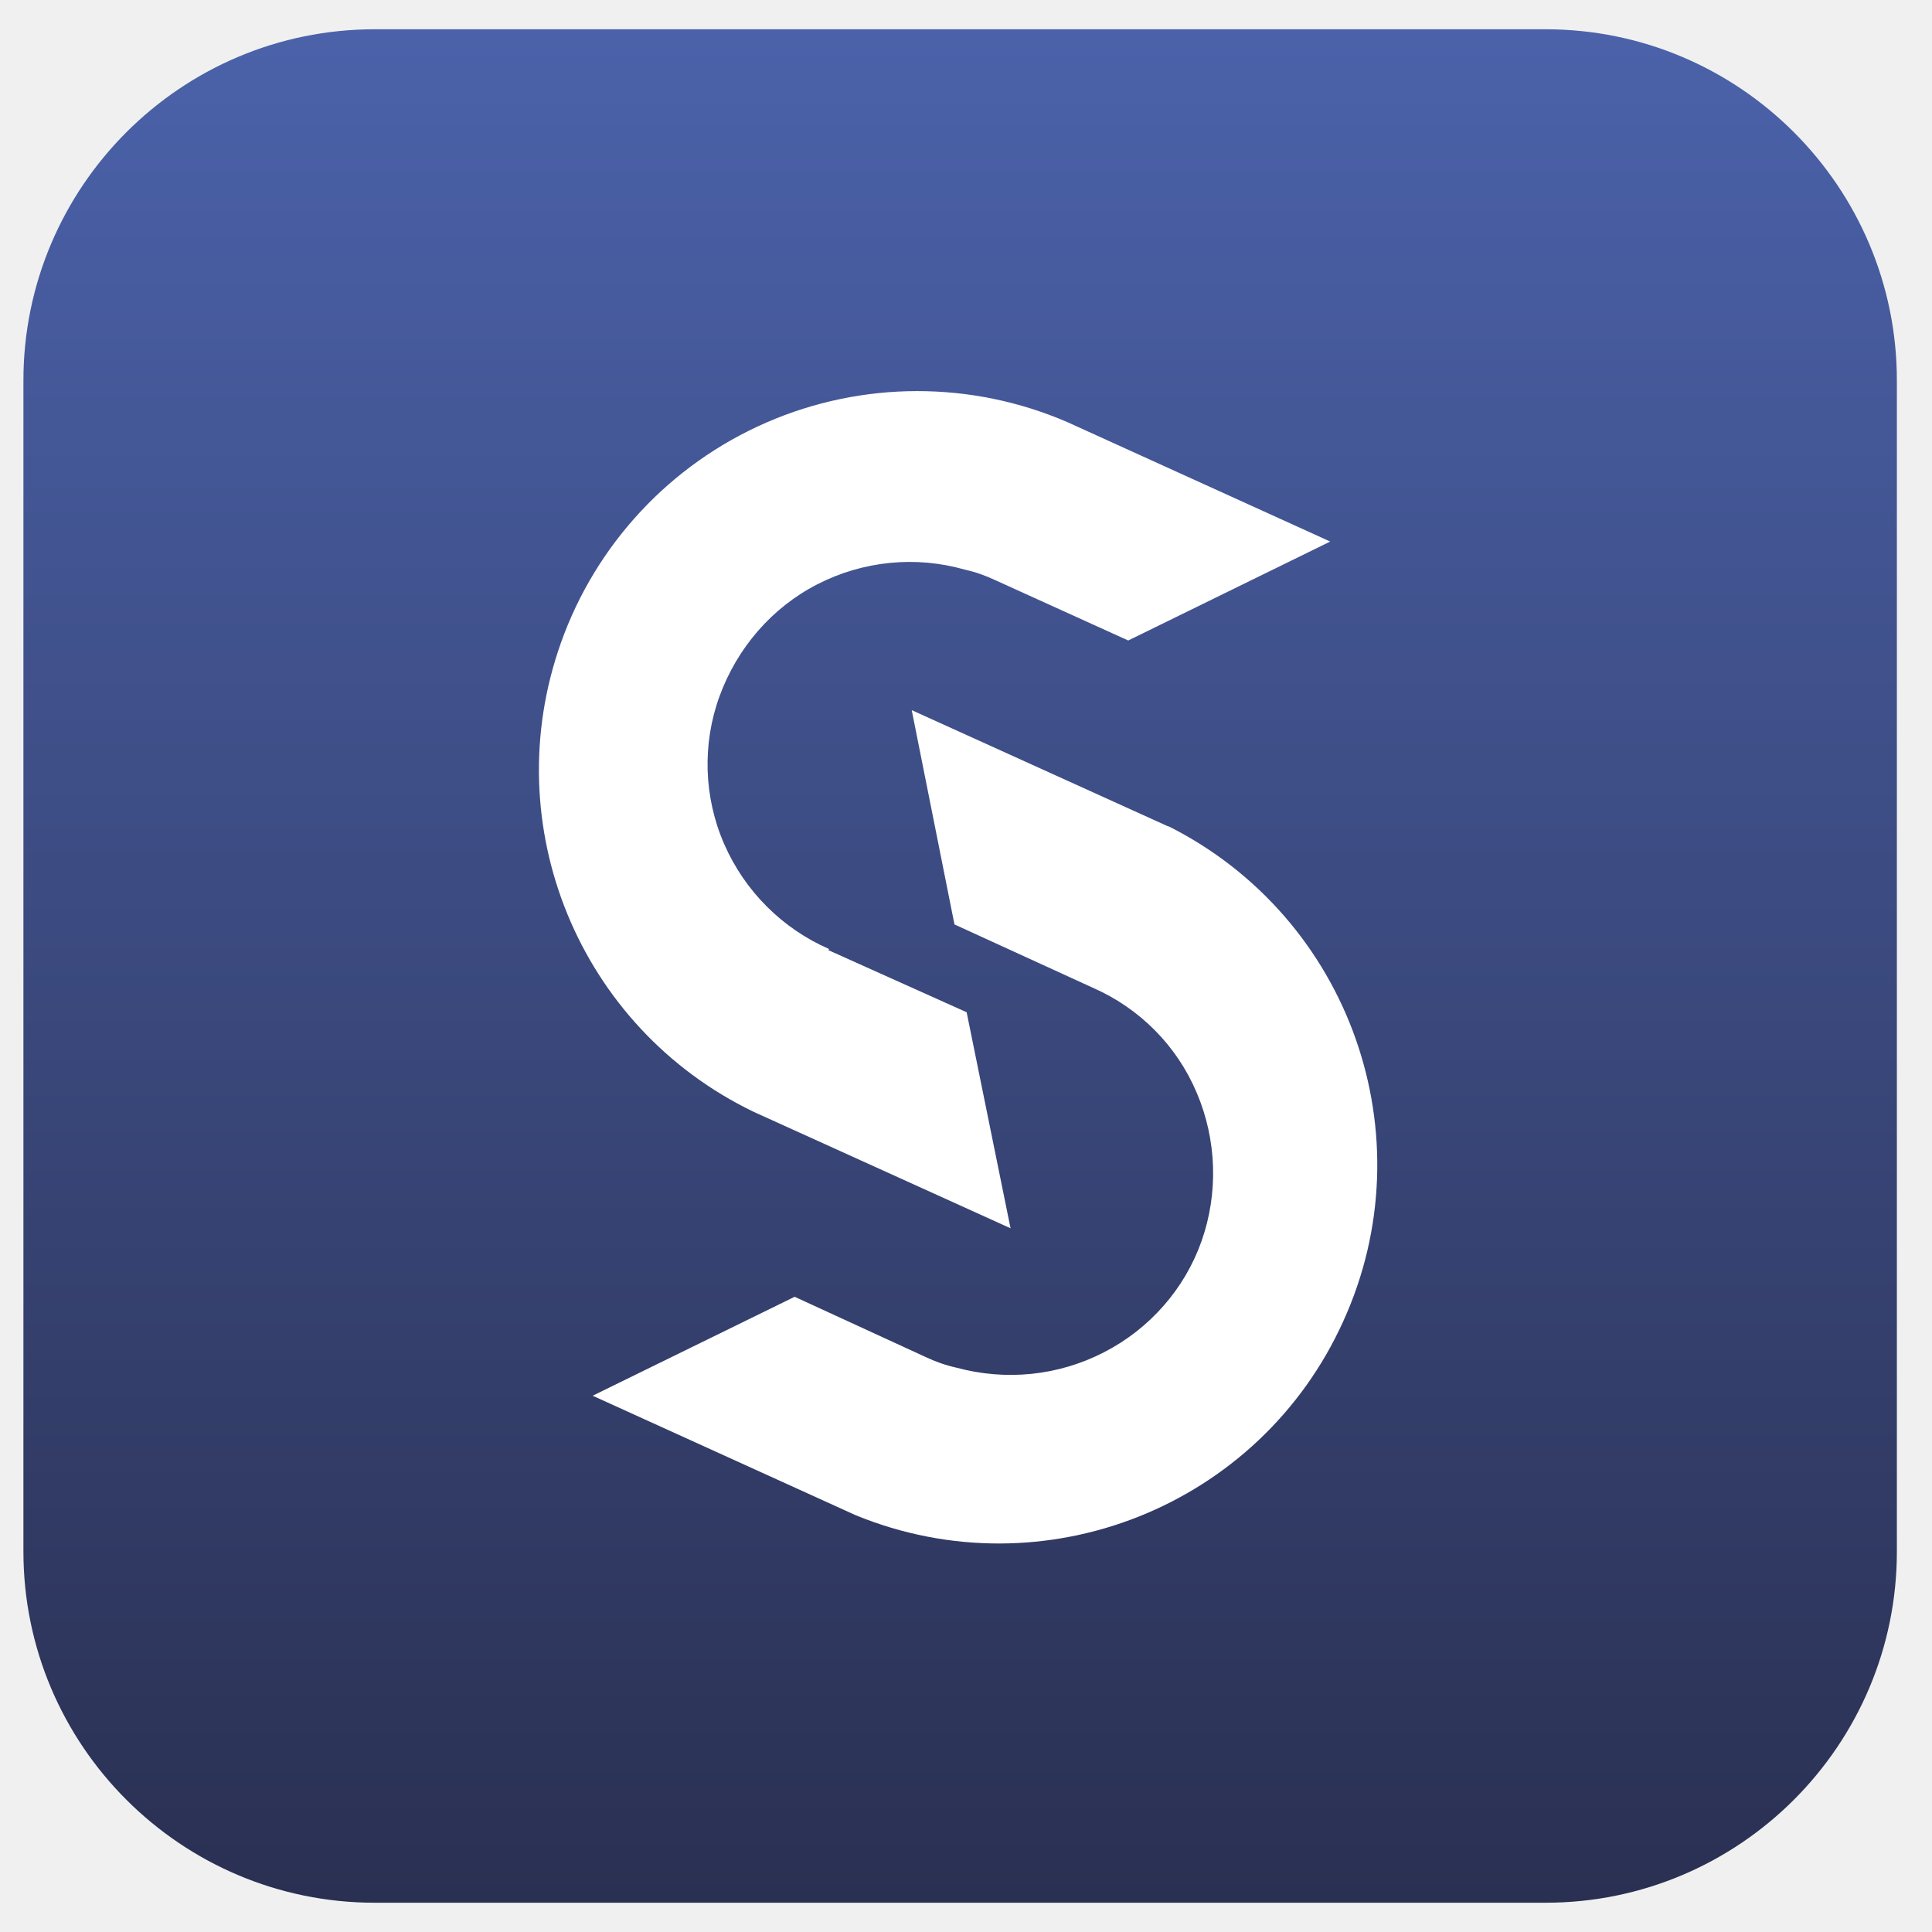
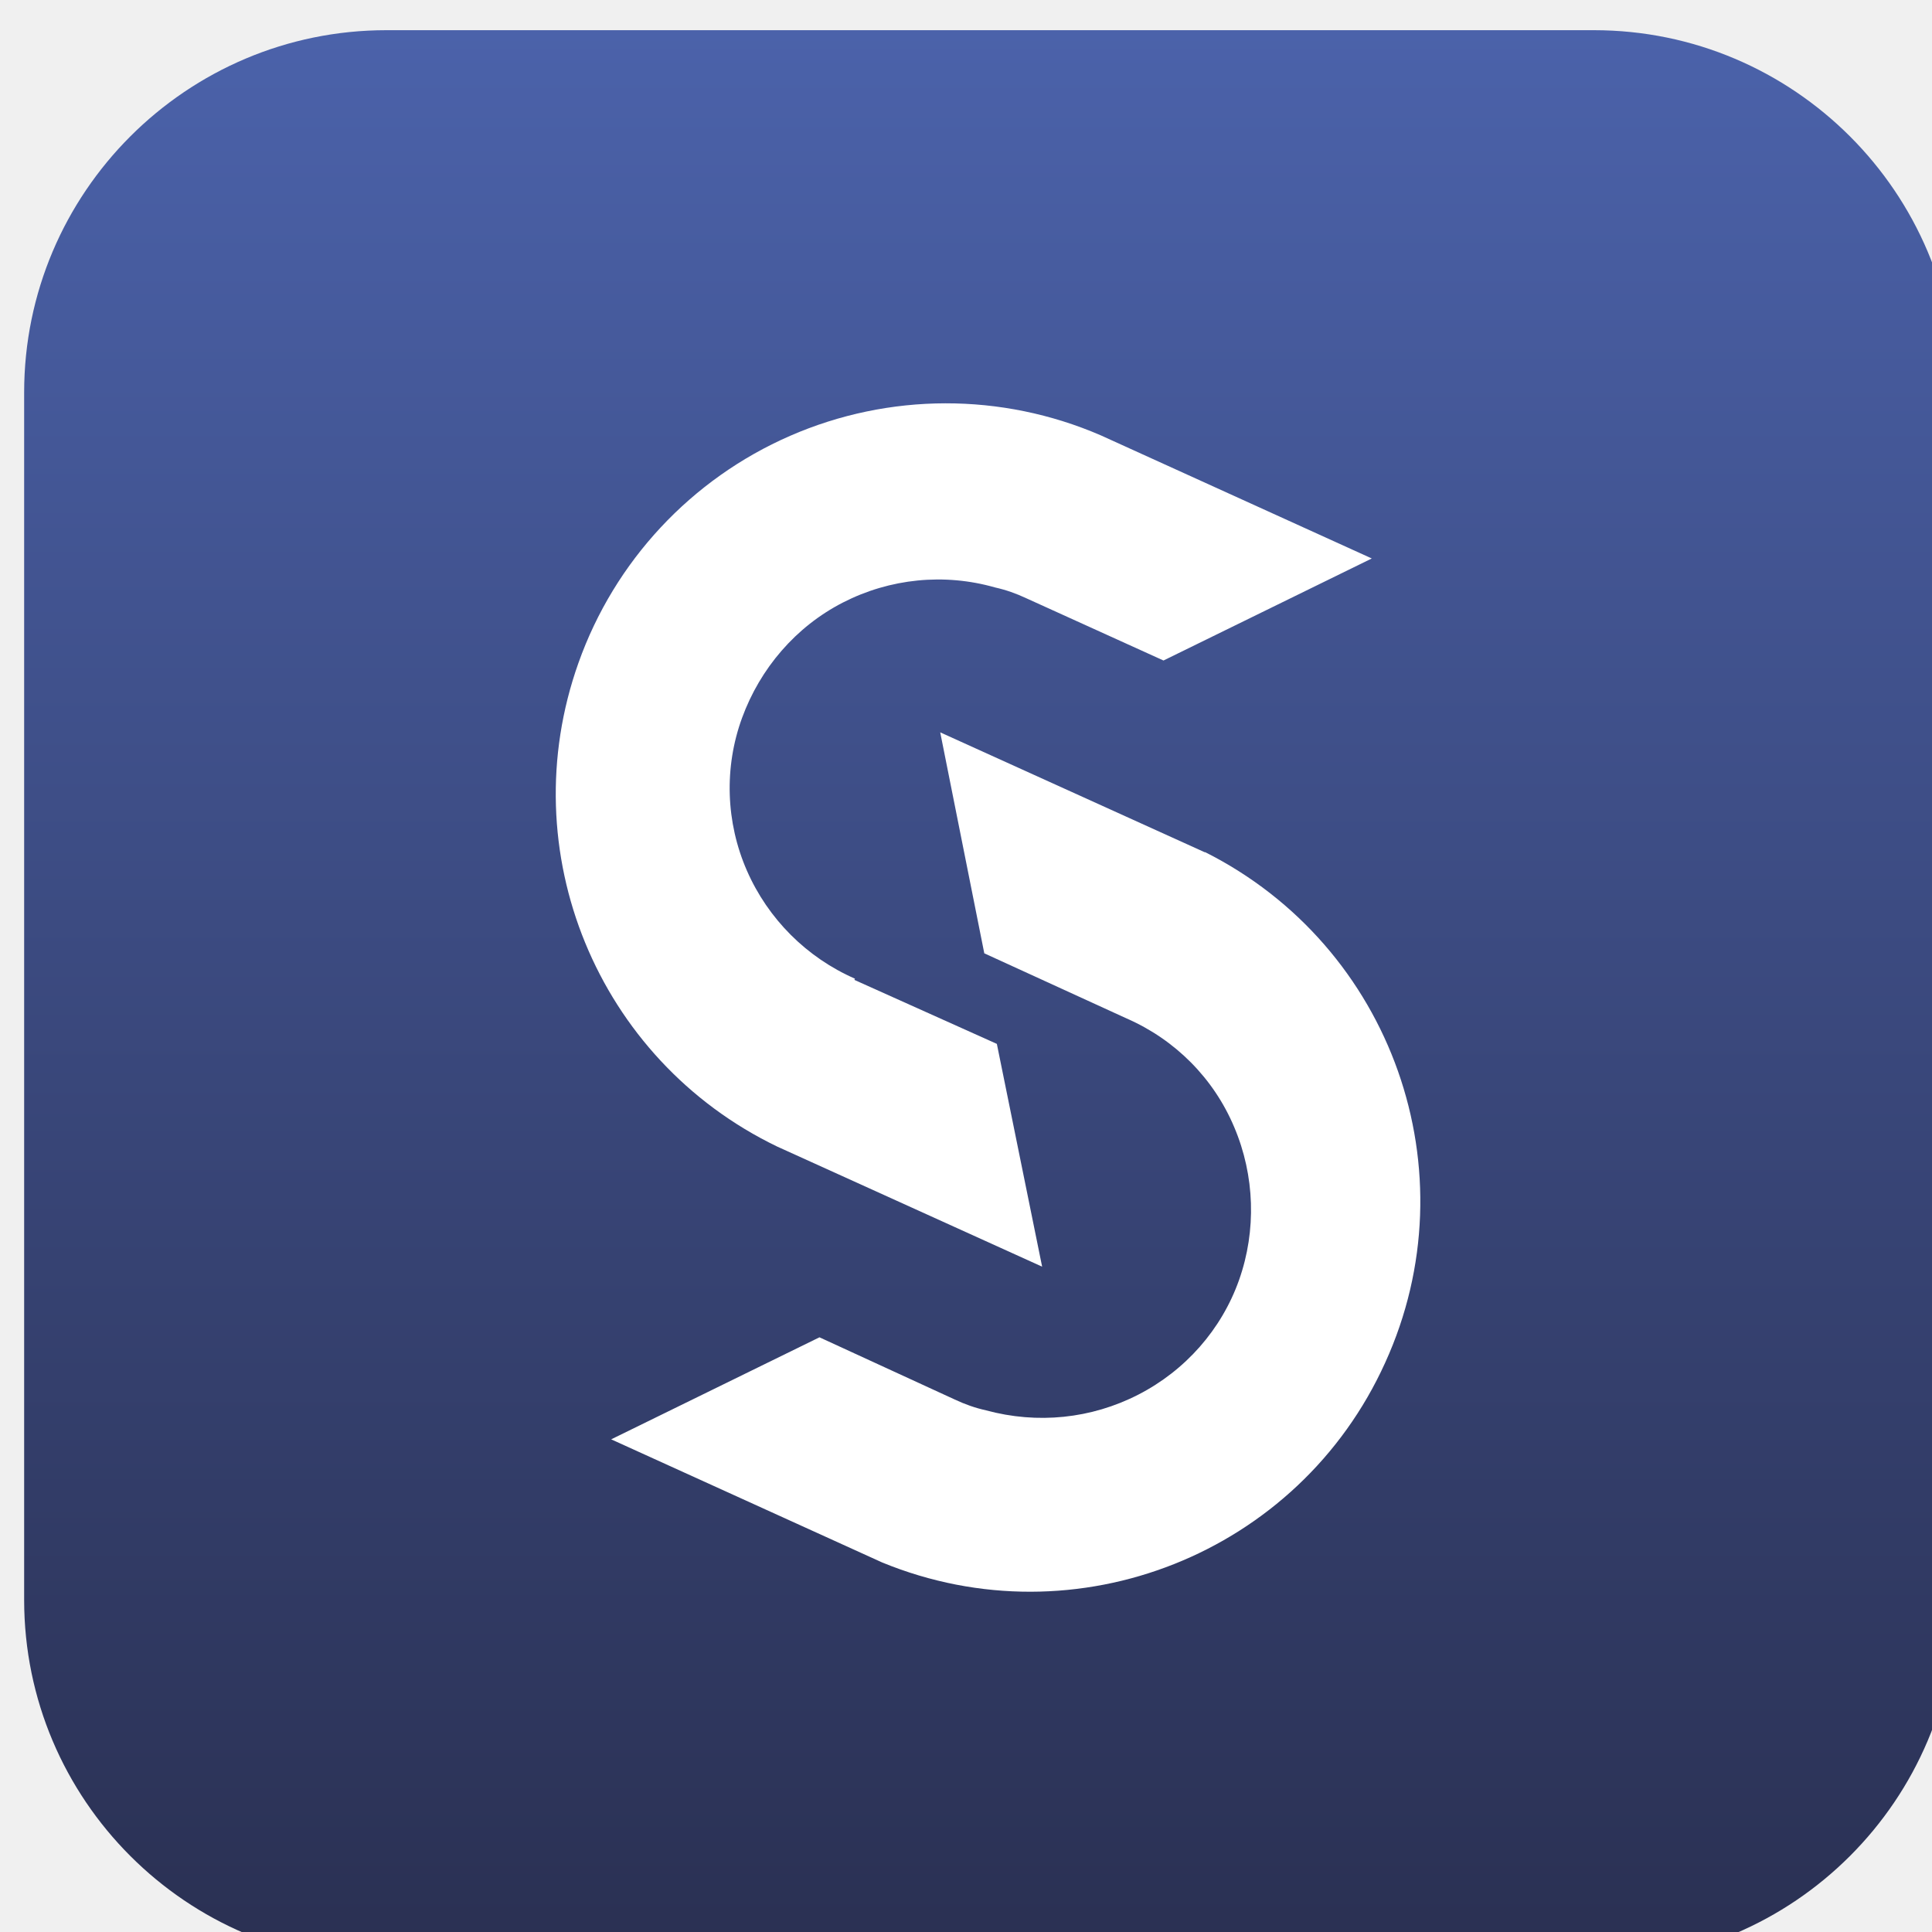
- <svg xmlns="http://www.w3.org/2000/svg" width="33" height="33" fill="none">
+ <svg xmlns="http://www.w3.org/2000/svg" viewBox="0 0 32 32" fill="none">
  <g clip-path="url(#a)">
    <path fill-rule="evenodd" clip-rule="evenodd" d="M6.4.5h20c3.31 0 6 2.69 6 6v20c0 3.31-2.69 6-6 6h-20c-3.31 0-6-2.69-6-6v-20c0-3.31 2.69-6 6-6Z" fill="url(#s)" />
    <path d="m19.963 14.12-4.39-1.99.73 3.66 2.36 1.08c.8.35 1.44.99 1.78 1.8.34.8.37 1.71.08 2.53-.29.82-.89 1.5-1.67 1.9-.78.4-1.67.49-2.52.26-.18-.04-.35-.1-.52-.18l-2.24-1.03-3.45 1.69 4.49 2.04c3.22 1.32 6.9-.15 8.33-3.31 1.44-3.16.12-6.9-2.99-8.46l.01.01Z" fill="#fff" />
    <path d="M14.161 16.21c-.8-.35-1.44-.99-1.79-1.79-.35-.8-.38-1.71-.08-2.53.3-.82.89-1.51 1.67-1.91.78-.4 1.68-.49 2.52-.25.18.04.35.1.52.18l2.27 1.03 3.45-1.69-4.49-2.04a6.46 6.46 0 0 0-8.65 3.77 6.482 6.482 0 0 0 3.29 8.01l4.39 1.99-.75-3.69-2.36-1.06.01-.02Z" fill="#fff" />
  </g>
  <defs>
    <linearGradient id="s" x1="16.4" y1="32.5" x2="16.4" y2=".5" gradientUnits="userSpaceOnUse">
      <stop stop-color="#2A3052" />
      <stop offset="1" stop-color="#4B62AA" />
    </linearGradient>
    <clipPath id="a">
      <path fill="#fff" transform="translate(.4 .5)" d="M0 0h32v32H0z" />
    </clipPath>
  </defs>
</svg>
